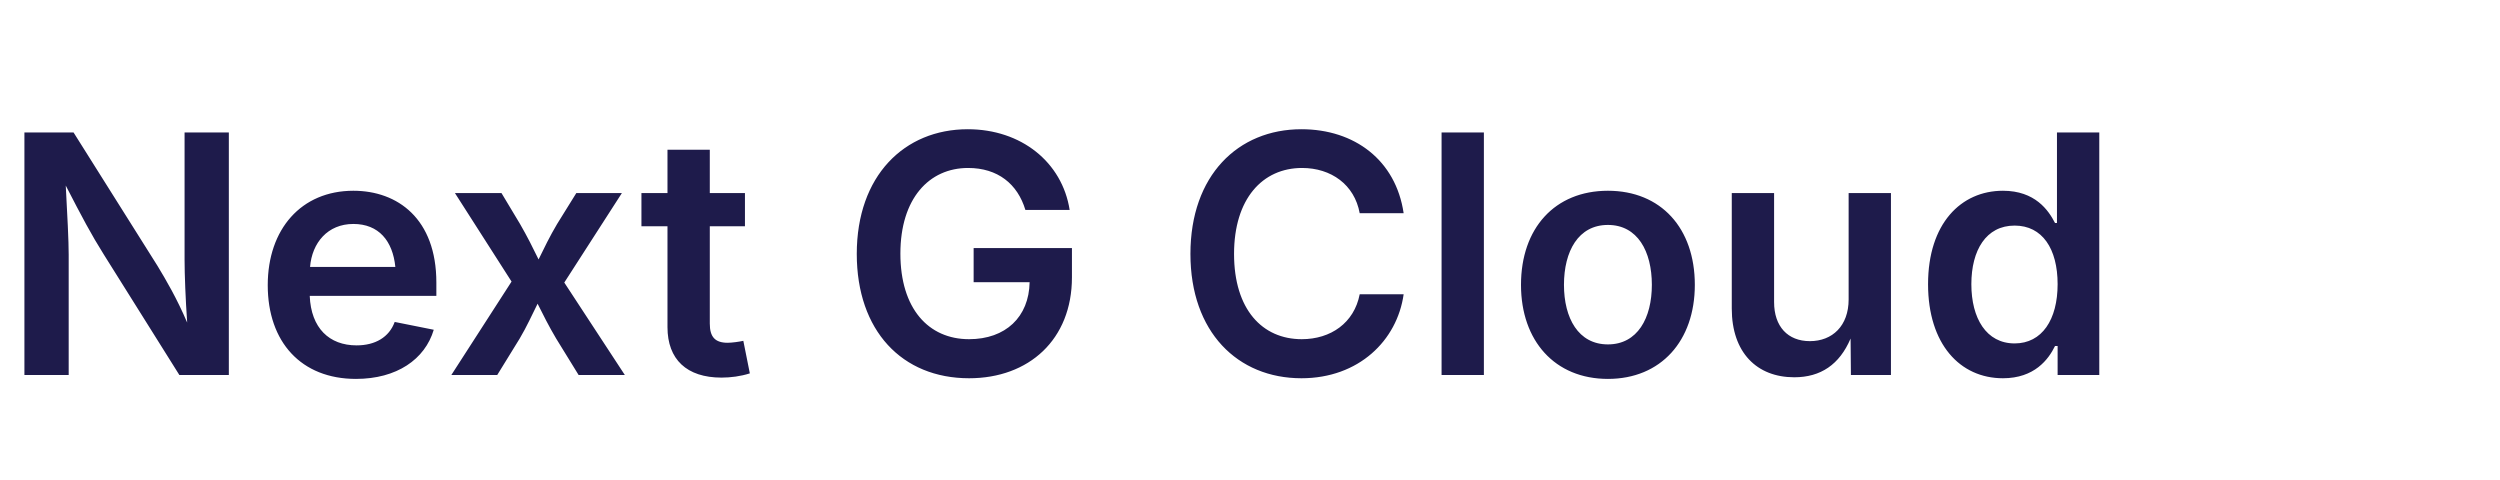
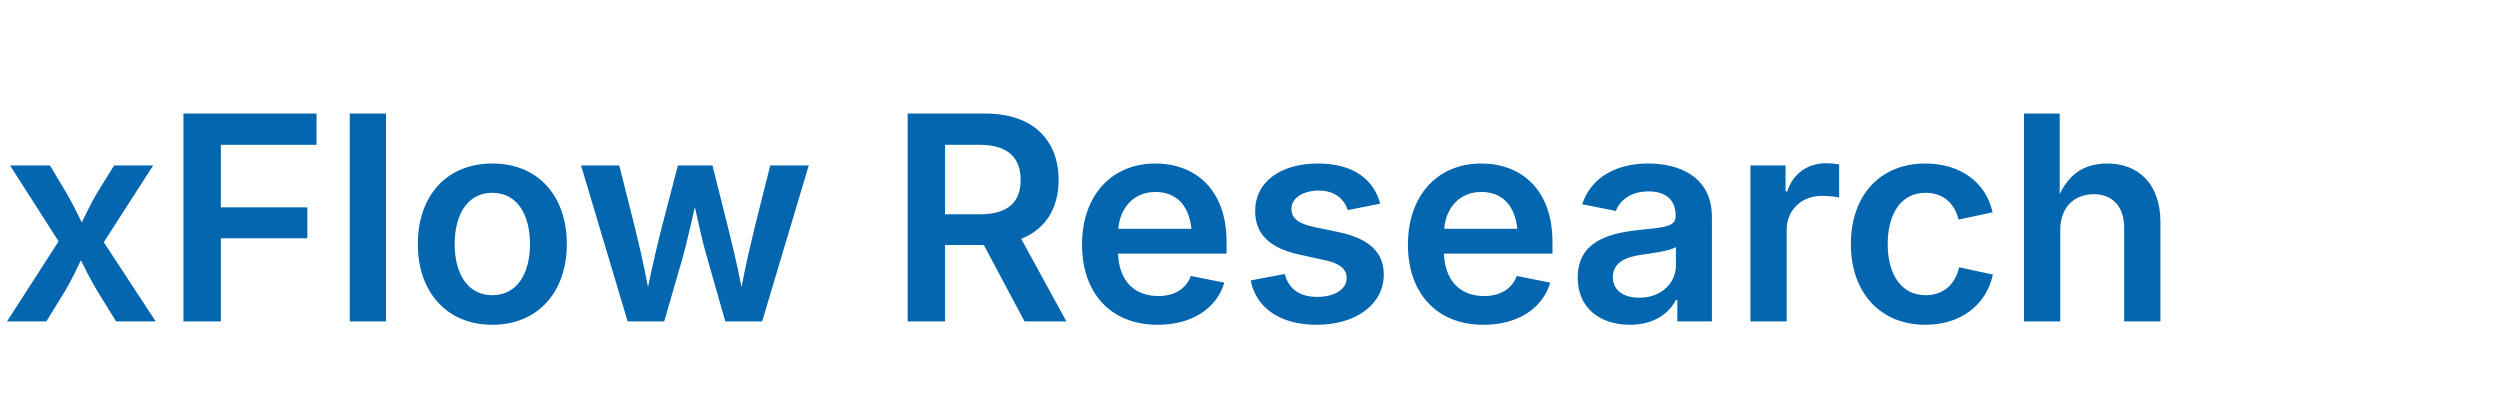
- <svg xmlns="http://www.w3.org/2000/svg" width="120" height="23" viewBox="0 0 120 23" fill="none">
-   <text x="0" y="18" font-family="Inter, sans-serif" font-size="16" font-weight="600" fill="#1E1B4B">Next G Cloud</text>
+ <svg xmlns="http://www.w3.org/2000/svg" width="140" height="23" viewBox="0 0 140 23" fill="none">
+   <text x="0" y="18" font-family="Inter, sans-serif" font-size="16" font-weight="600" fill="#0466af">xFlow Research</text>
</svg>
